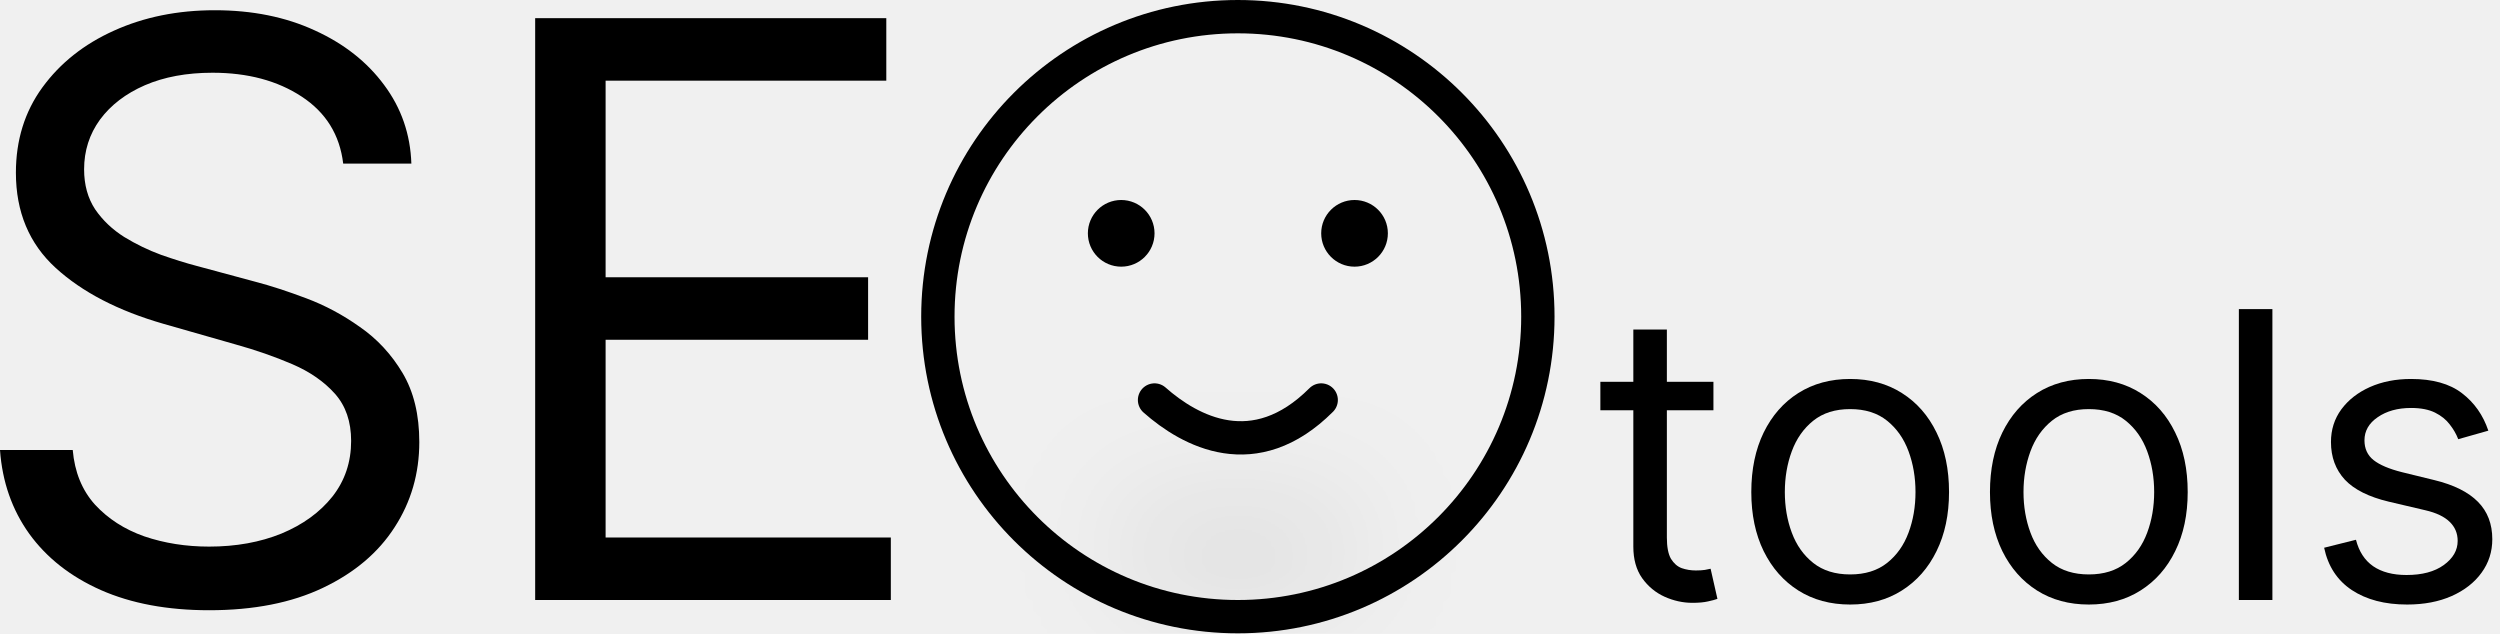
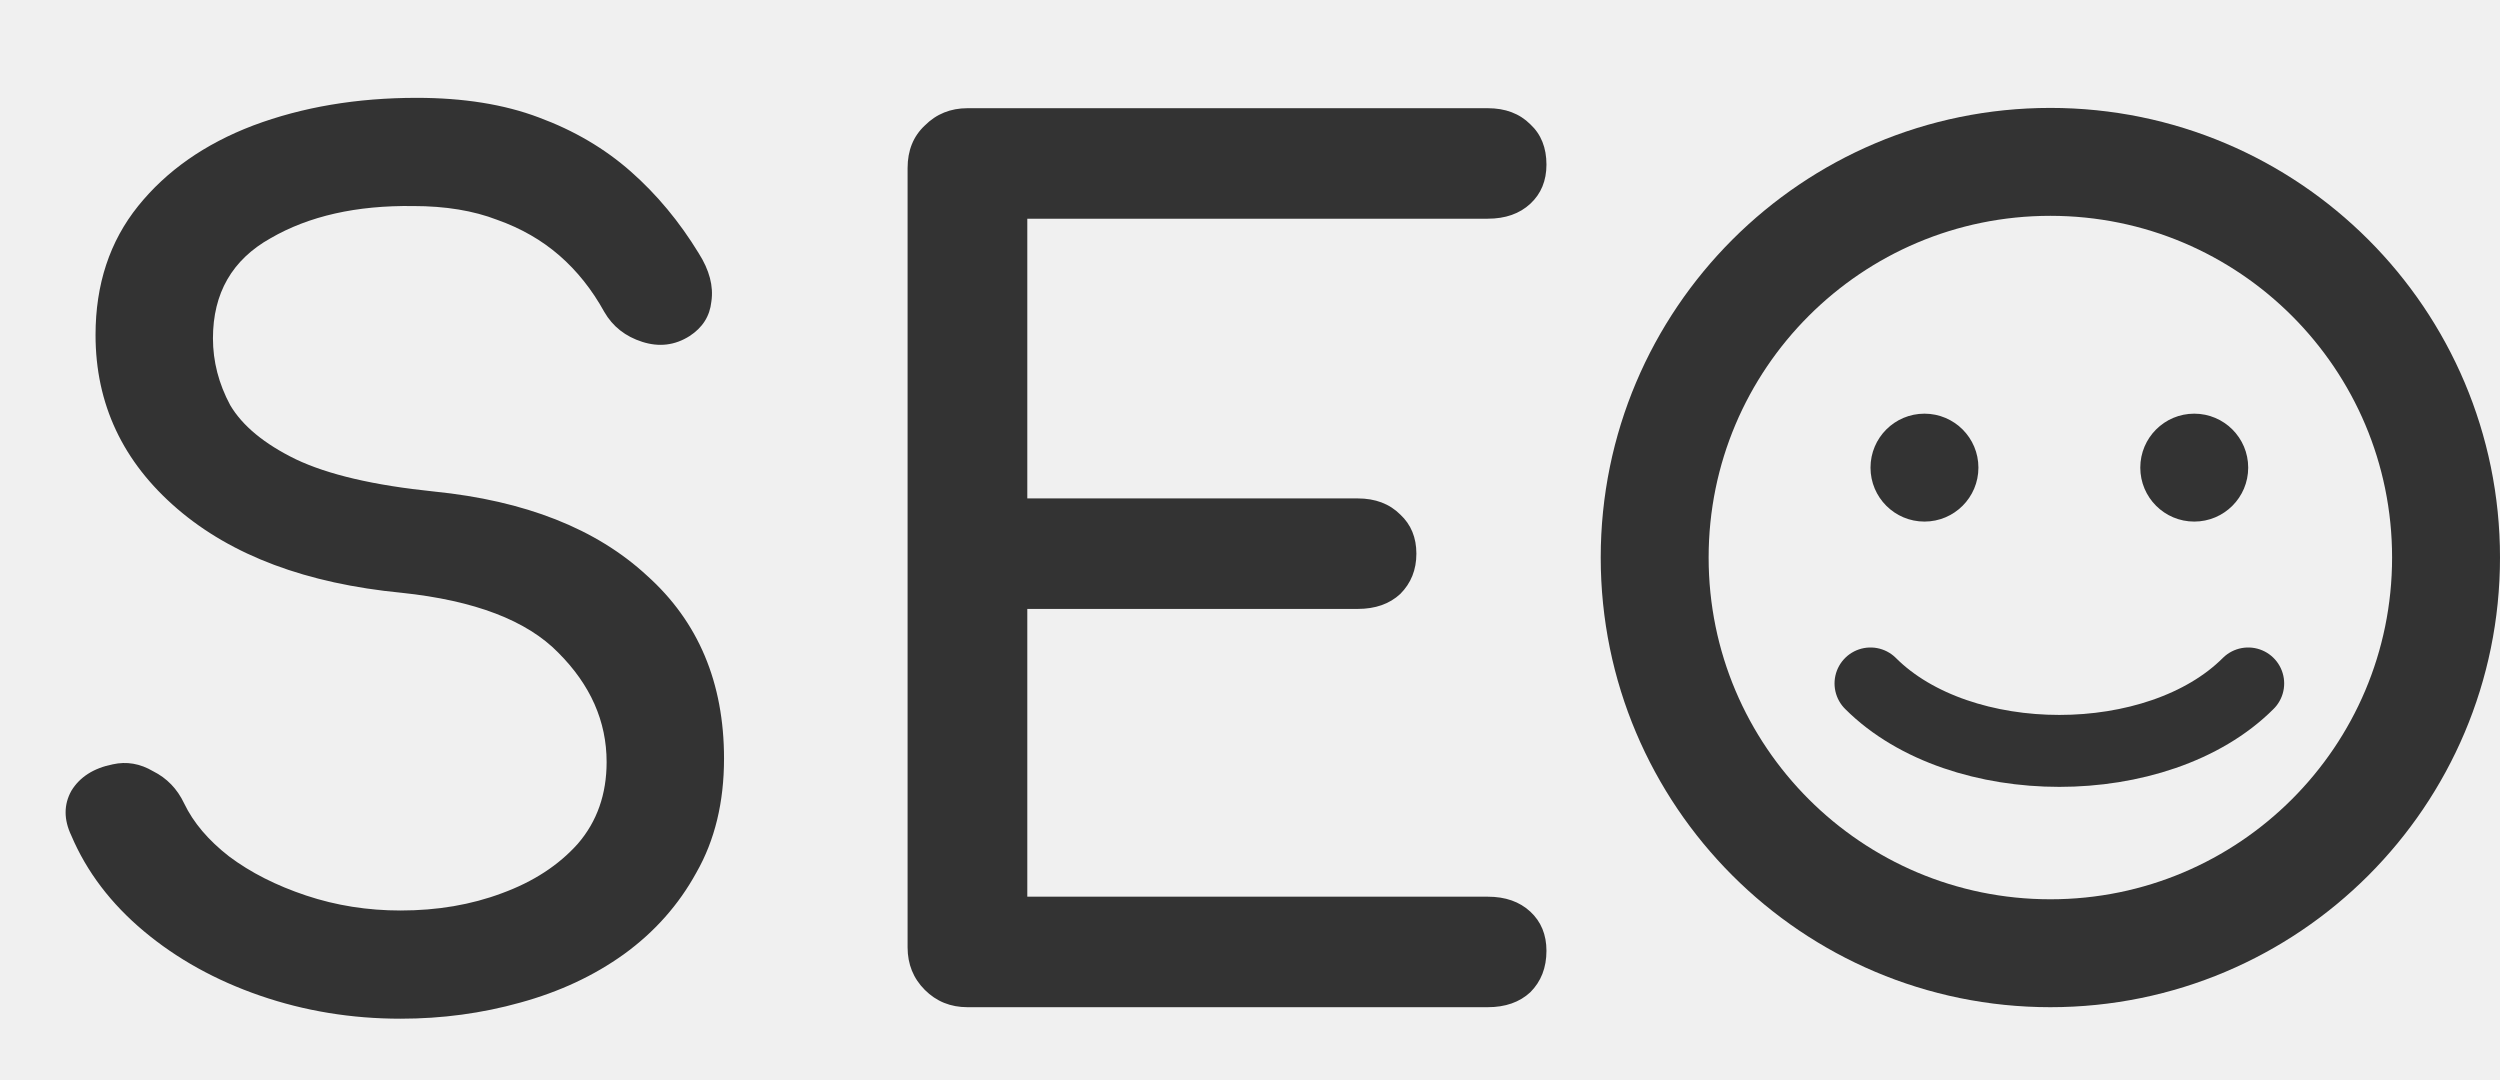
- <svg xmlns="http://www.w3.org/2000/svg" width="75" height="19" viewBox="0 0 75 19" fill="none">
-   <g clip-path="url(#clip0_2_8)">
-     <path d="M10.296 4.909C10.193 4.045 9.778 3.375 9.051 2.898C8.324 2.42 7.432 2.182 6.375 2.182C5.602 2.182 4.926 2.307 4.347 2.557C3.773 2.807 3.324 3.151 3 3.588C2.682 4.026 2.523 4.523 2.523 5.08C2.523 5.545 2.634 5.946 2.855 6.281C3.082 6.611 3.372 6.886 3.724 7.108C4.077 7.324 4.446 7.503 4.832 7.645C5.219 7.781 5.574 7.892 5.898 7.977L7.67 8.455C8.125 8.574 8.631 8.739 9.188 8.949C9.75 9.159 10.287 9.446 10.798 9.81C11.315 10.168 11.742 10.628 12.077 11.19C12.412 11.753 12.579 12.443 12.579 13.261C12.579 14.205 12.332 15.057 11.838 15.818C11.349 16.58 10.633 17.185 9.69 17.634C8.753 18.082 7.614 18.307 6.273 18.307C5.023 18.307 3.94 18.105 3.026 17.702C2.116 17.298 1.401 16.736 0.878 16.014C0.361 15.293 0.068 14.455 0 13.5H2.182C2.239 14.159 2.46 14.705 2.847 15.136C3.239 15.562 3.733 15.881 4.33 16.091C4.932 16.296 5.58 16.398 6.273 16.398C7.08 16.398 7.804 16.267 8.446 16.006C9.088 15.739 9.597 15.369 9.972 14.898C10.347 14.421 10.534 13.864 10.534 13.227C10.534 12.648 10.372 12.176 10.048 11.812C9.724 11.449 9.298 11.153 8.77 10.926C8.241 10.699 7.67 10.5 7.057 10.33L4.909 9.716C3.545 9.324 2.466 8.764 1.67 8.037C0.875 7.31 0.477 6.358 0.477 5.182C0.477 4.205 0.741 3.352 1.27 2.625C1.804 1.892 2.52 1.324 3.418 0.92C4.321 0.511 5.33 0.307 6.443 0.307C7.568 0.307 8.568 0.509 9.443 0.912C10.318 1.31 11.011 1.855 11.523 2.548C12.04 3.241 12.312 4.028 12.341 4.909H10.296Z" fill="black" />
-     <path d="M16.055 18V0.545H26.589V2.42H18.168V8.318H26.043V10.193H18.168V16.125H26.725V18H16.055Z" fill="black" />
-     <path d="M51.403 11.454V12.307H48.011V11.454H51.403ZM49 9.886H50.006V16.125C50.006 16.409 50.047 16.622 50.129 16.764C50.215 16.903 50.322 16.997 50.453 17.045C50.587 17.091 50.727 17.114 50.875 17.114C50.986 17.114 51.077 17.108 51.148 17.097C51.219 17.082 51.276 17.071 51.318 17.062L51.523 17.966C51.455 17.991 51.359 18.017 51.237 18.043C51.115 18.071 50.96 18.085 50.773 18.085C50.489 18.085 50.21 18.024 49.938 17.902C49.668 17.78 49.443 17.594 49.264 17.344C49.088 17.094 49 16.778 49 16.398V9.886Z" fill="black" />
-     <path d="M55.505 18.136C54.914 18.136 54.396 17.996 53.95 17.715C53.506 17.433 53.16 17.04 52.91 16.534C52.663 16.028 52.539 15.438 52.539 14.761C52.539 14.079 52.663 13.484 52.91 12.976C53.16 12.467 53.506 12.072 53.95 11.791C54.396 11.51 54.914 11.369 55.505 11.369C56.096 11.369 56.613 11.51 57.056 11.791C57.502 12.072 57.849 12.467 58.096 12.976C58.346 13.484 58.471 14.079 58.471 14.761C58.471 15.438 58.346 16.028 58.096 16.534C57.849 17.04 57.502 17.433 57.056 17.715C56.613 17.996 56.096 18.136 55.505 18.136ZM55.505 17.233C55.954 17.233 56.323 17.118 56.613 16.888C56.903 16.658 57.117 16.355 57.256 15.98C57.396 15.605 57.465 15.199 57.465 14.761C57.465 14.324 57.396 13.916 57.256 13.538C57.117 13.161 56.903 12.855 56.613 12.622C56.323 12.389 55.954 12.273 55.505 12.273C55.056 12.273 54.687 12.389 54.397 12.622C54.107 12.855 53.893 13.161 53.754 13.538C53.614 13.916 53.545 14.324 53.545 14.761C53.545 15.199 53.614 15.605 53.754 15.98C53.893 16.355 54.107 16.658 54.397 16.888C54.687 17.118 55.056 17.233 55.505 17.233Z" fill="black" />
-     <path d="M62.665 18.136C62.074 18.136 61.556 17.996 61.11 17.715C60.666 17.433 60.32 17.04 60.07 16.534C59.823 16.028 59.699 15.438 59.699 14.761C59.699 14.079 59.823 13.484 60.07 12.976C60.32 12.467 60.666 12.072 61.11 11.791C61.556 11.51 62.074 11.369 62.665 11.369C63.256 11.369 63.773 11.51 64.216 11.791C64.662 12.072 65.009 12.467 65.256 12.976C65.506 13.484 65.631 14.079 65.631 14.761C65.631 15.438 65.506 16.028 65.256 16.534C65.009 17.04 64.662 17.433 64.216 17.715C63.773 17.996 63.256 18.136 62.665 18.136ZM62.665 17.233C63.114 17.233 63.483 17.118 63.773 16.888C64.063 16.658 64.277 16.355 64.416 15.98C64.556 15.605 64.625 15.199 64.625 14.761C64.625 14.324 64.556 13.916 64.416 13.538C64.277 13.161 64.063 12.855 63.773 12.622C63.483 12.389 63.114 12.273 62.665 12.273C62.216 12.273 61.847 12.389 61.557 12.622C61.267 12.855 61.053 13.161 60.914 13.538C60.775 13.916 60.705 14.324 60.705 14.761C60.705 15.199 60.775 15.605 60.914 15.98C61.053 16.355 61.267 16.658 61.557 16.888C61.847 17.118 62.216 17.233 62.665 17.233Z" fill="black" />
-     <path d="M68.172 9.273V18H67.166V9.273H68.172Z" fill="black" />
-     <path d="M74.65 12.92L73.747 13.176C73.69 13.026 73.606 12.879 73.495 12.737C73.387 12.592 73.24 12.473 73.052 12.379C72.865 12.286 72.625 12.239 72.332 12.239C71.931 12.239 71.598 12.331 71.331 12.516C71.066 12.697 70.934 12.929 70.934 13.21C70.934 13.46 71.025 13.658 71.207 13.803C71.389 13.947 71.673 14.068 72.059 14.165L73.031 14.403C73.616 14.545 74.052 14.763 74.339 15.055C74.626 15.345 74.769 15.719 74.769 16.176C74.769 16.551 74.662 16.886 74.446 17.182C74.233 17.477 73.934 17.71 73.551 17.881C73.167 18.051 72.721 18.136 72.213 18.136C71.545 18.136 70.993 17.991 70.555 17.702C70.118 17.412 69.841 16.989 69.724 16.432L70.679 16.193C70.769 16.545 70.941 16.81 71.194 16.986C71.45 17.162 71.784 17.25 72.196 17.25C72.664 17.25 73.037 17.151 73.312 16.952C73.591 16.75 73.73 16.509 73.73 16.227C73.73 16 73.65 15.81 73.491 15.656C73.332 15.5 73.088 15.383 72.758 15.307L71.667 15.051C71.068 14.909 70.627 14.689 70.346 14.391C70.068 14.089 69.929 13.713 69.929 13.261C69.929 12.892 70.032 12.565 70.24 12.281C70.45 11.997 70.735 11.774 71.096 11.612C71.46 11.45 71.872 11.369 72.332 11.369C72.98 11.369 73.488 11.511 73.858 11.795C74.23 12.079 74.494 12.454 74.65 12.92Z" fill="black" />
-     <circle cx="37.136" cy="9.5" r="9" stroke="black" />
-     <circle cx="40.636" cy="7" r="1" fill="black" />
-     <circle cx="33.636" cy="7" r="0.5" fill="black" stroke="black" />
-     <g filter="url(#filter0_d_2_8)">
-       <path d="M34.636 12C35.698 12.939 37.636 14 39.636 12" stroke="black" stroke-miterlimit="2.366" stroke-linecap="round" />
-     </g>
-   </g>
-   <defs>
-     <filter id="filter0_d_2_8" x="30.136" y="11.5" width="14" height="10.136" filterUnits="userSpaceOnUse" color-interpolation-filters="sRGB">
-       <feFlood flood-opacity="0" result="BackgroundImageFix" />
-       <feColorMatrix in="SourceAlpha" type="matrix" values="0 0 0 0 0 0 0 0 0 0 0 0 0 0 0 0 0 0 127 0" result="hardAlpha" />
-       <feOffset dy="4" />
-       <feGaussianBlur stdDeviation="2" />
-       <feComposite in2="hardAlpha" operator="out" />
-       <feColorMatrix type="matrix" values="0 0 0 0 0 0 0 0 0 0 0 0 0 0 0 0 0 0 0.25 0" />
-       <feBlend mode="normal" in2="BackgroundImageFix" result="effect1_dropShadow_2_8" />
-       <feBlend mode="normal" in="SourceGraphic" in2="effect1_dropShadow_2_8" result="shape" />
-     </filter>
-     <clipPath id="clip0_2_8">
-       <rect width="75" height="19" fill="white" />
-     </clipPath>
-   </defs>
+ <svg xmlns="http://www.w3.org/2000/svg" width="139" height="60" viewBox="0 0 139 60" fill="none">
+   <path d="M22.272 56.64C19.541 56.64 16.939 56.213 14.464 55.36C11.989 54.507 9.835 53.312 8 51.776C6.165 50.24 4.821 48.469 3.968 46.464C3.541 45.568 3.541 44.736 3.968 43.968C4.437 43.2 5.205 42.709 6.272 42.496C7.04 42.325 7.787 42.453 8.512 42.88C9.28 43.264 9.856 43.861 10.24 44.672C10.752 45.739 11.584 46.72 12.736 47.616C13.931 48.512 15.36 49.237 17.024 49.792C18.688 50.347 20.437 50.624 22.272 50.624C24.32 50.624 26.197 50.304 27.904 49.664C29.653 49.024 31.061 48.107 32.128 46.912C33.195 45.675 33.728 44.16 33.728 42.368C33.728 40.107 32.832 38.08 31.04 36.288C29.291 34.496 26.389 33.387 22.336 32.96C17.045 32.448 12.885 30.891 9.856 28.288C6.827 25.685 5.312 22.464 5.312 18.624C5.312 15.808 6.101 13.419 7.68 11.456C9.259 9.493 11.392 8 14.08 6.976C16.811 5.952 19.84 5.44 23.168 5.44C25.771 5.44 28.032 5.803 29.952 6.528C31.915 7.253 33.621 8.256 35.072 9.536C36.523 10.816 37.781 12.331 38.848 14.08C39.445 15.019 39.68 15.915 39.552 16.768C39.467 17.579 39.061 18.219 38.336 18.688C37.525 19.2 36.651 19.307 35.712 19.008C34.773 18.709 34.069 18.155 33.6 17.344C32.917 16.107 32.085 15.061 31.104 14.208C30.123 13.355 28.971 12.693 27.648 12.224C26.325 11.712 24.768 11.456 22.976 11.456C19.819 11.413 17.173 12.011 15.04 13.248C12.907 14.443 11.84 16.299 11.84 18.816C11.84 20.096 12.16 21.333 12.8 22.528C13.483 23.68 14.699 24.683 16.448 25.536C18.24 26.389 20.8 26.987 24.128 27.328C29.205 27.84 33.152 29.397 35.968 32C38.827 34.56 40.256 37.952 40.256 42.176C40.256 44.608 39.744 46.72 38.72 48.512C37.739 50.304 36.395 51.819 34.688 53.056C33.024 54.251 31.104 55.147 28.928 55.744C26.795 56.341 24.576 56.64 22.272 56.64ZM53.791 56C52.852 56 52.062 55.68 51.422 55.04C50.782 54.4 50.462 53.611 50.462 52.672V9.344C50.462 8.363 50.782 7.573 51.422 6.976C52.062 6.336 52.852 6.016 53.791 6.016H82.719C83.7 6.016 84.489 6.315 85.087 6.912C85.684 7.467 85.983 8.213 85.983 9.152C85.983 10.048 85.684 10.773 85.087 11.328C84.489 11.883 83.7 12.16 82.719 12.16H57.118V27.712H75.487C76.468 27.712 77.257 28.011 77.855 28.608C78.452 29.163 78.751 29.888 78.751 30.784C78.751 31.68 78.452 32.427 77.855 33.024C77.257 33.579 76.468 33.856 75.487 33.856H57.118V49.856H82.719C83.7 49.856 84.489 50.133 85.087 50.688C85.684 51.243 85.983 51.968 85.983 52.864C85.983 53.803 85.684 54.571 85.087 55.168C84.489 55.723 83.7 56 82.719 56H53.791Z" fill="#333333" />
+   <circle cx="114" cy="31" r="22" stroke="#333333" stroke-width="6" />
+   <circle cx="107" cy="26" r="3" fill="#333333" />
+   <path d="M125 26C125 27.657 123.657 29 122 29C120.343 29 119 27.657 119 26C119 24.343 120.343 23 122 23C123.657 23 125 24.343 125 26Z" fill="#333333" />
+   <path d="M104 38C109 43 120 43 125 38" stroke="#333333" stroke-width="4" stroke-linecap="round" />
</svg>
